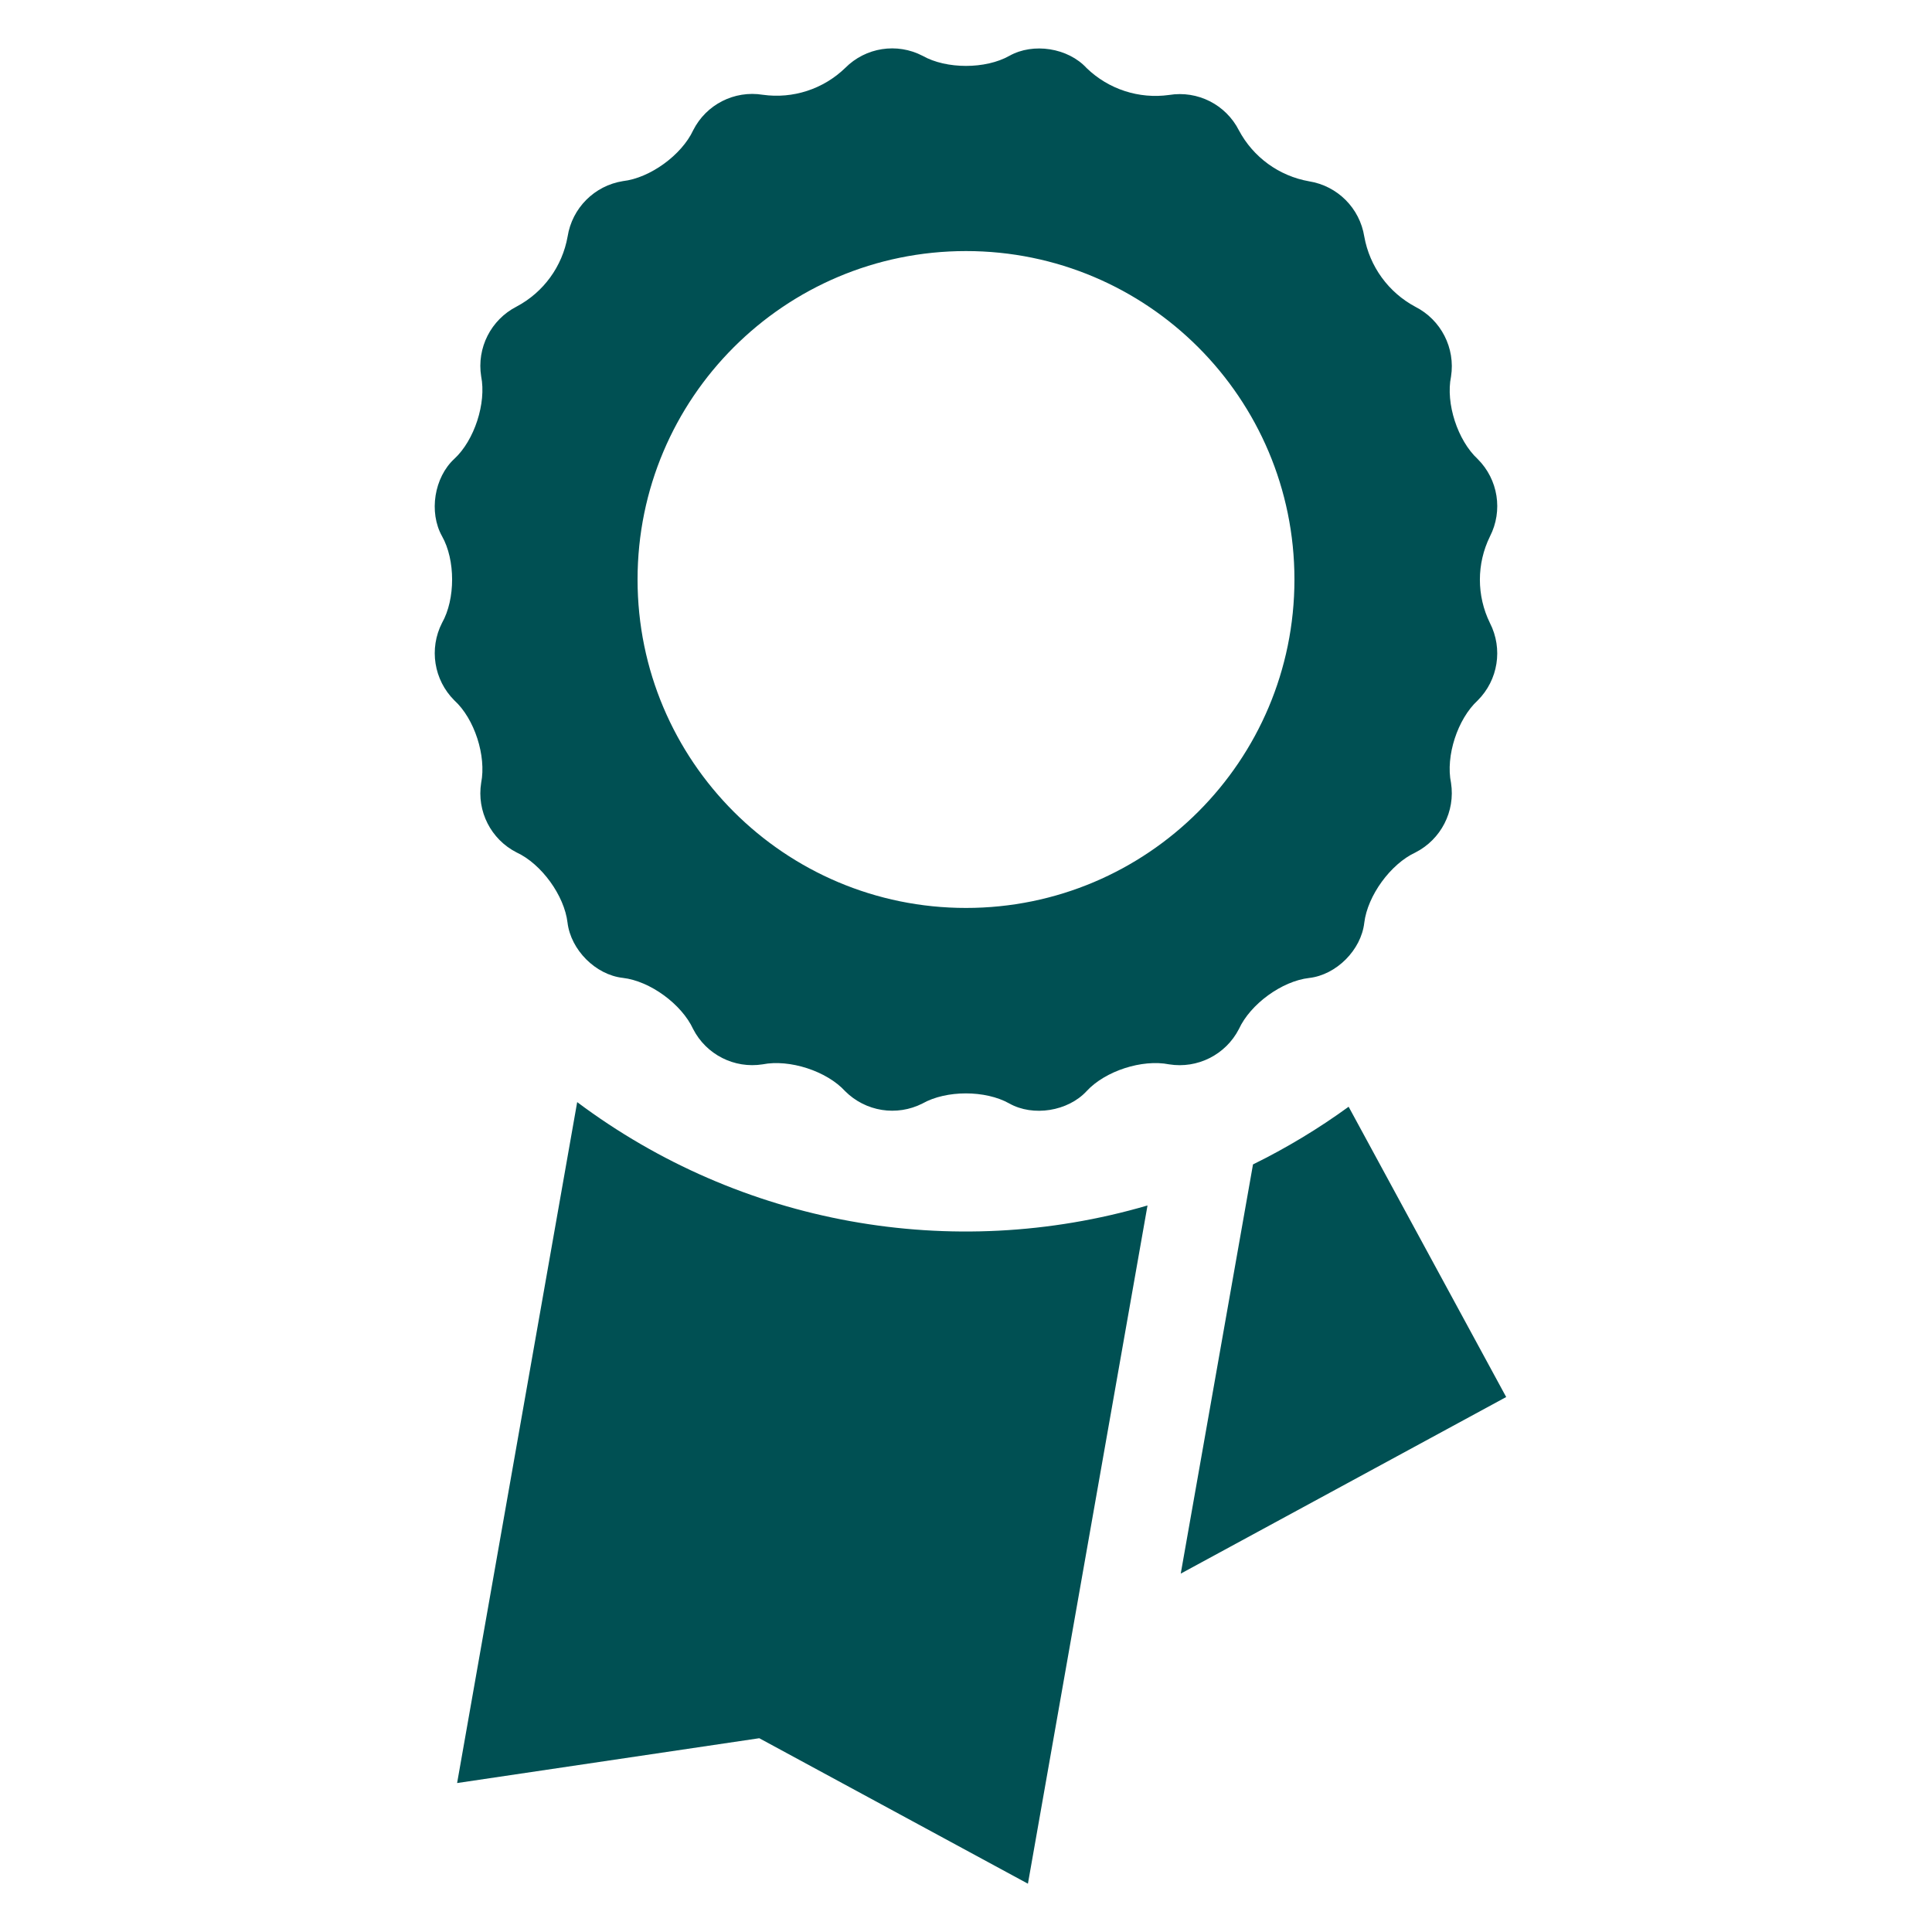
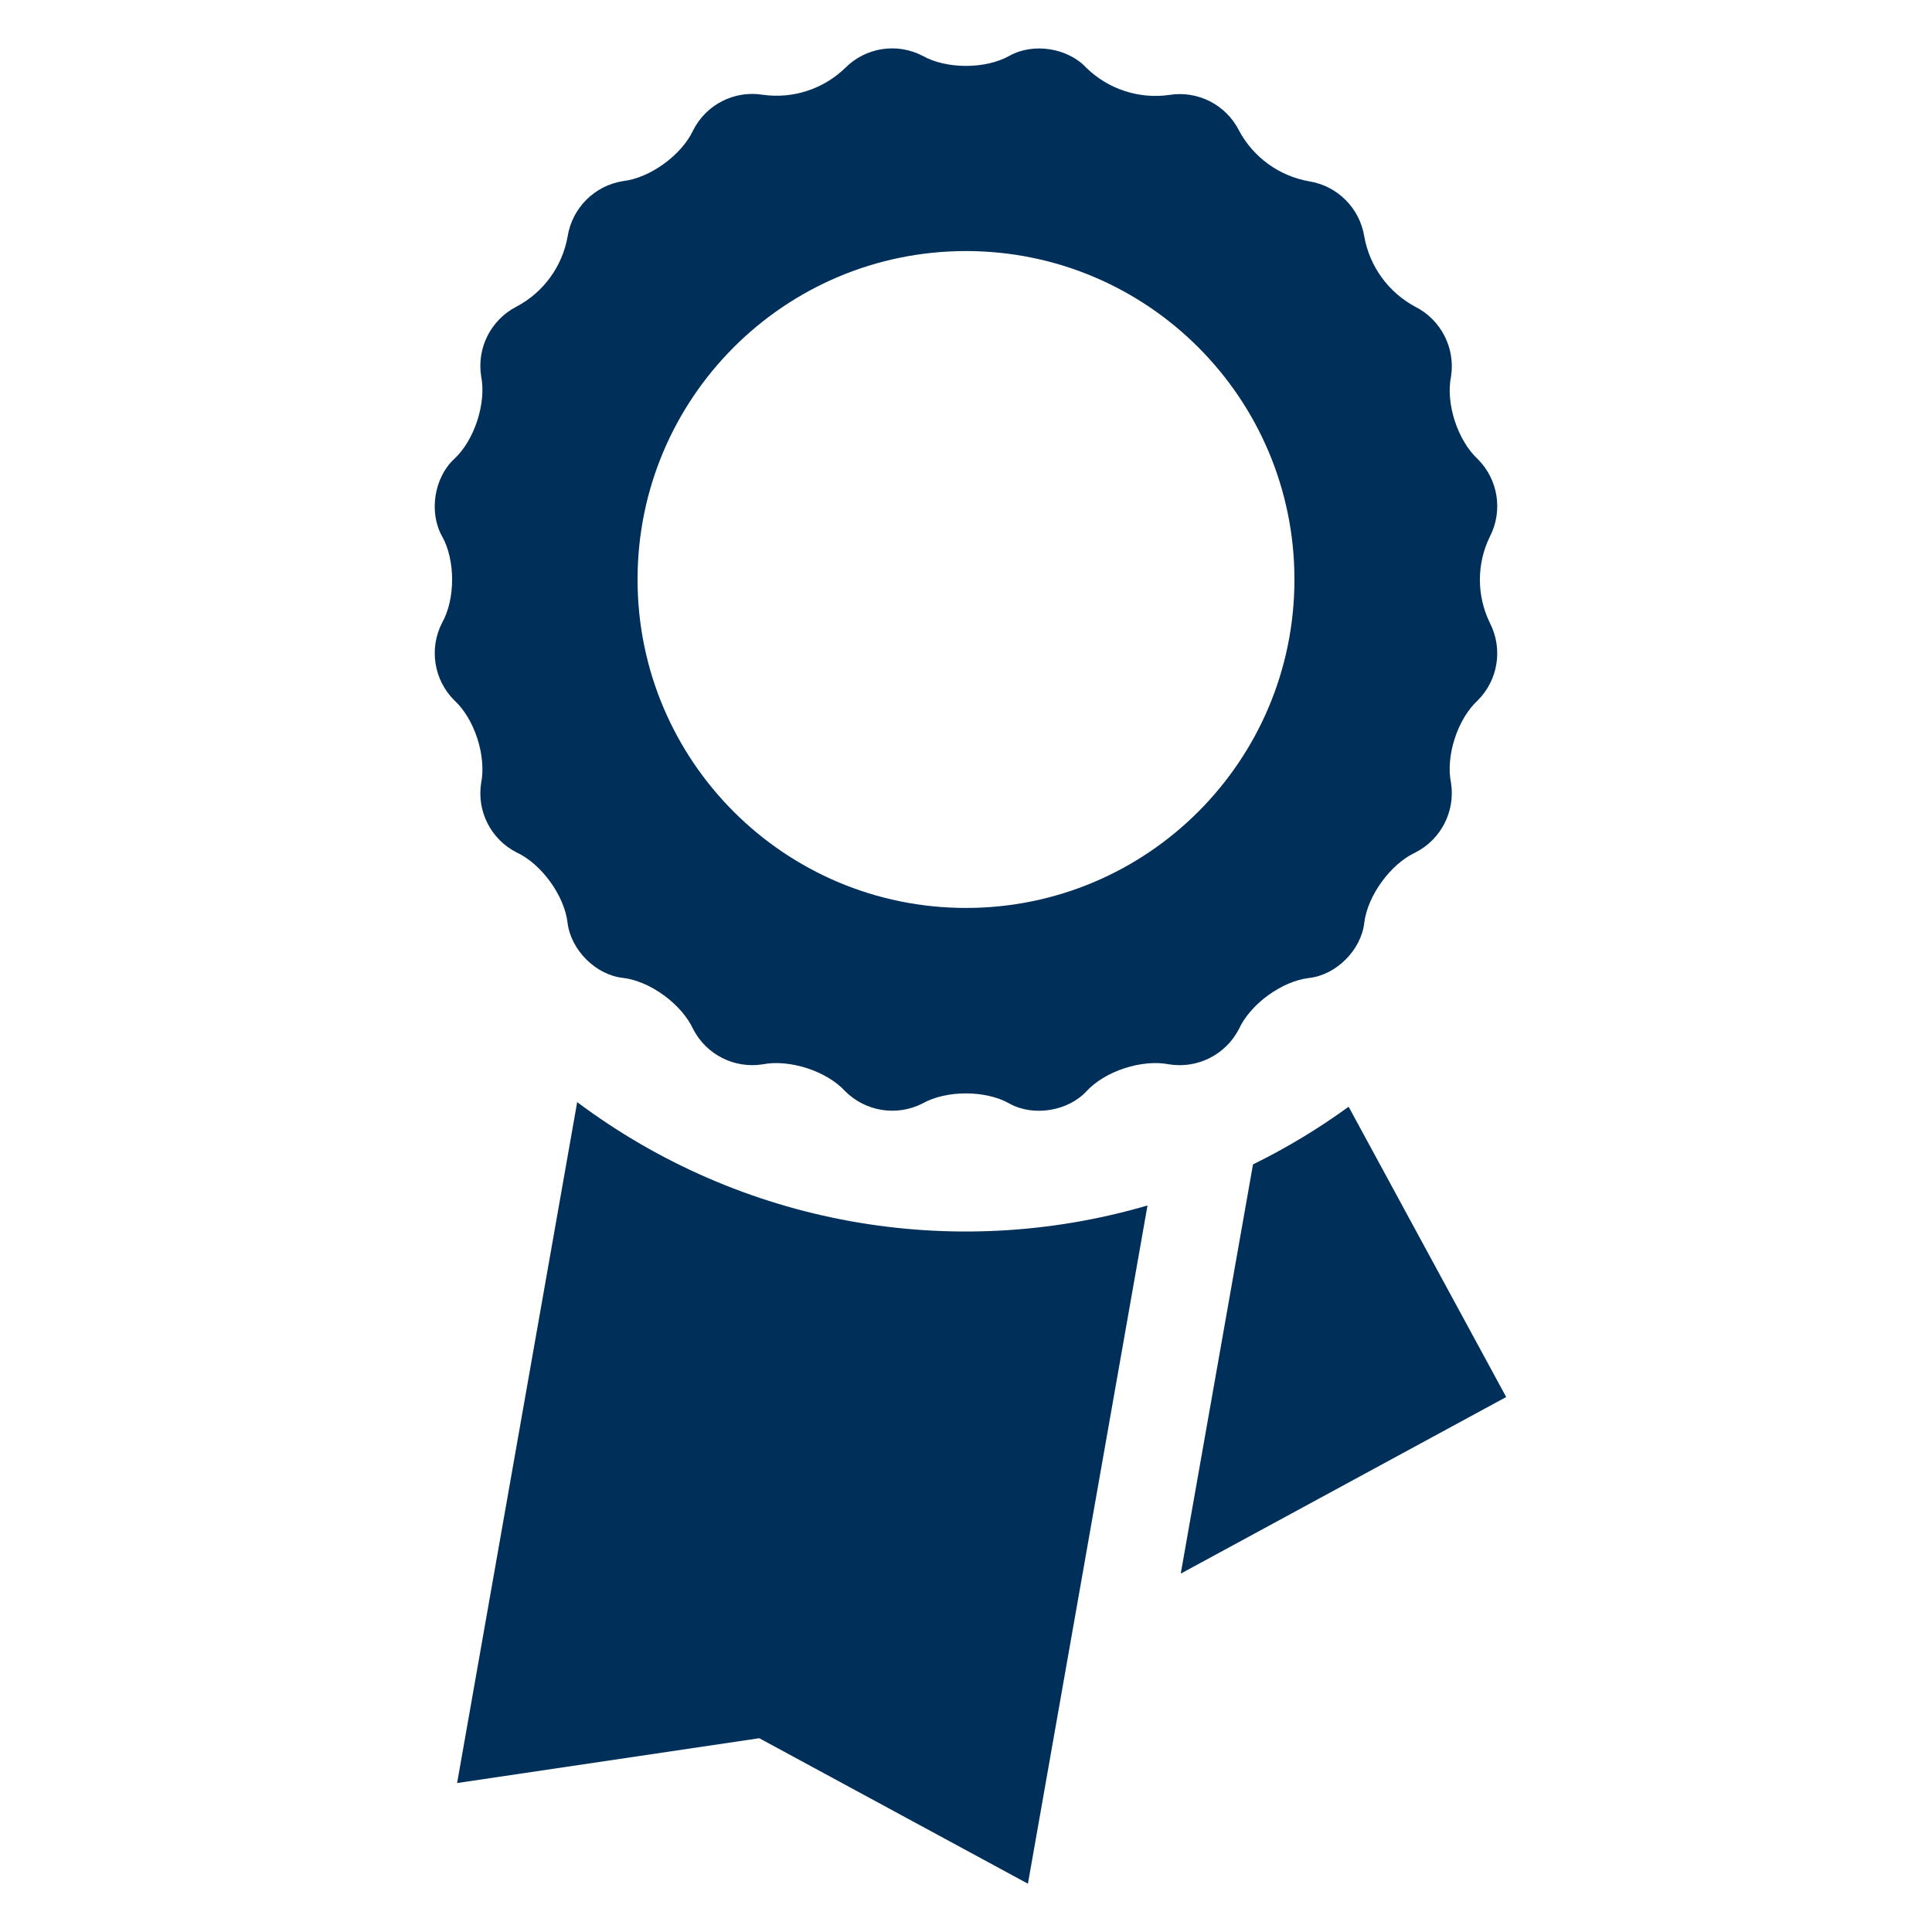
- <svg xmlns="http://www.w3.org/2000/svg" fill="#005053" width="800px" height="800px" viewBox="0 0 20 20">
+ <svg xmlns="http://www.w3.org/2000/svg" fill="#00305a" width="800px" height="800px" viewBox="0 0 20 20">
  <path d="M12.825 10.653c.118-.258.445-.497.727-.529s.539-.29.571-.572c.034-.28.272-.608.529-.727a.69.69 0 0 0 .369-.72c-.058-.278.068-.663.276-.854a.689.689 0 0 0 .127-.801 1.017 1.017 0 0 1 0-.897.688.688 0 0 0-.127-.801c-.208-.193-.333-.577-.276-.854a.691.691 0 0 0-.369-.722 1.03 1.03 0 0 1-.529-.727.689.689 0 0 0-.571-.572 1.024 1.024 0 0 1-.727-.528.686.686 0 0 0-.722-.366 1.024 1.024 0 0 1-.854-.278c-.193-.21-.553-.266-.8-.127s-.652.139-.898 0a.684.684 0 0 0-.801.125 1.022 1.022 0 0 1-.854.278.685.685 0 0 0-.72.367c-.119.256-.446.495-.728.527a.69.69 0 0 0-.572.573 1.023 1.023 0 0 1-.529.726.69.69 0 0 0-.366.722c.055.277-.07.662-.278.854s-.266.552-.127.801c.139.246.139.651 0 .897a.69.69 0 0 0 .127.802c.209.19.333.575.278.854a.687.687 0 0 0 .366.72c.258.119.495.447.528.727.034.282.29.54.572.572s.609.272.728.529a.688.688 0 0 0 .72.366c.278-.055.663.069.854.278a.69.69 0 0 0 .801.127c.246-.139.651-.139.898 0s.607.081.8-.127c.193-.21.576-.333.854-.278a.69.69 0 0 0 .723-.365zM10 9.399a3.4 3.4 0 1 1 0-6.8 3.4 3.4 0 0 1 0 6.8zm-4.025 2.01l-1.243 7.049 3.128-.464 2.781 1.506 1.238-7.021a6.707 6.707 0 0 1-5.904-1.07zm7.986.048a6.741 6.741 0 0 1-.99.597l-.748 4.236 3.369-1.828-1.631-3.005z" />
</svg>
